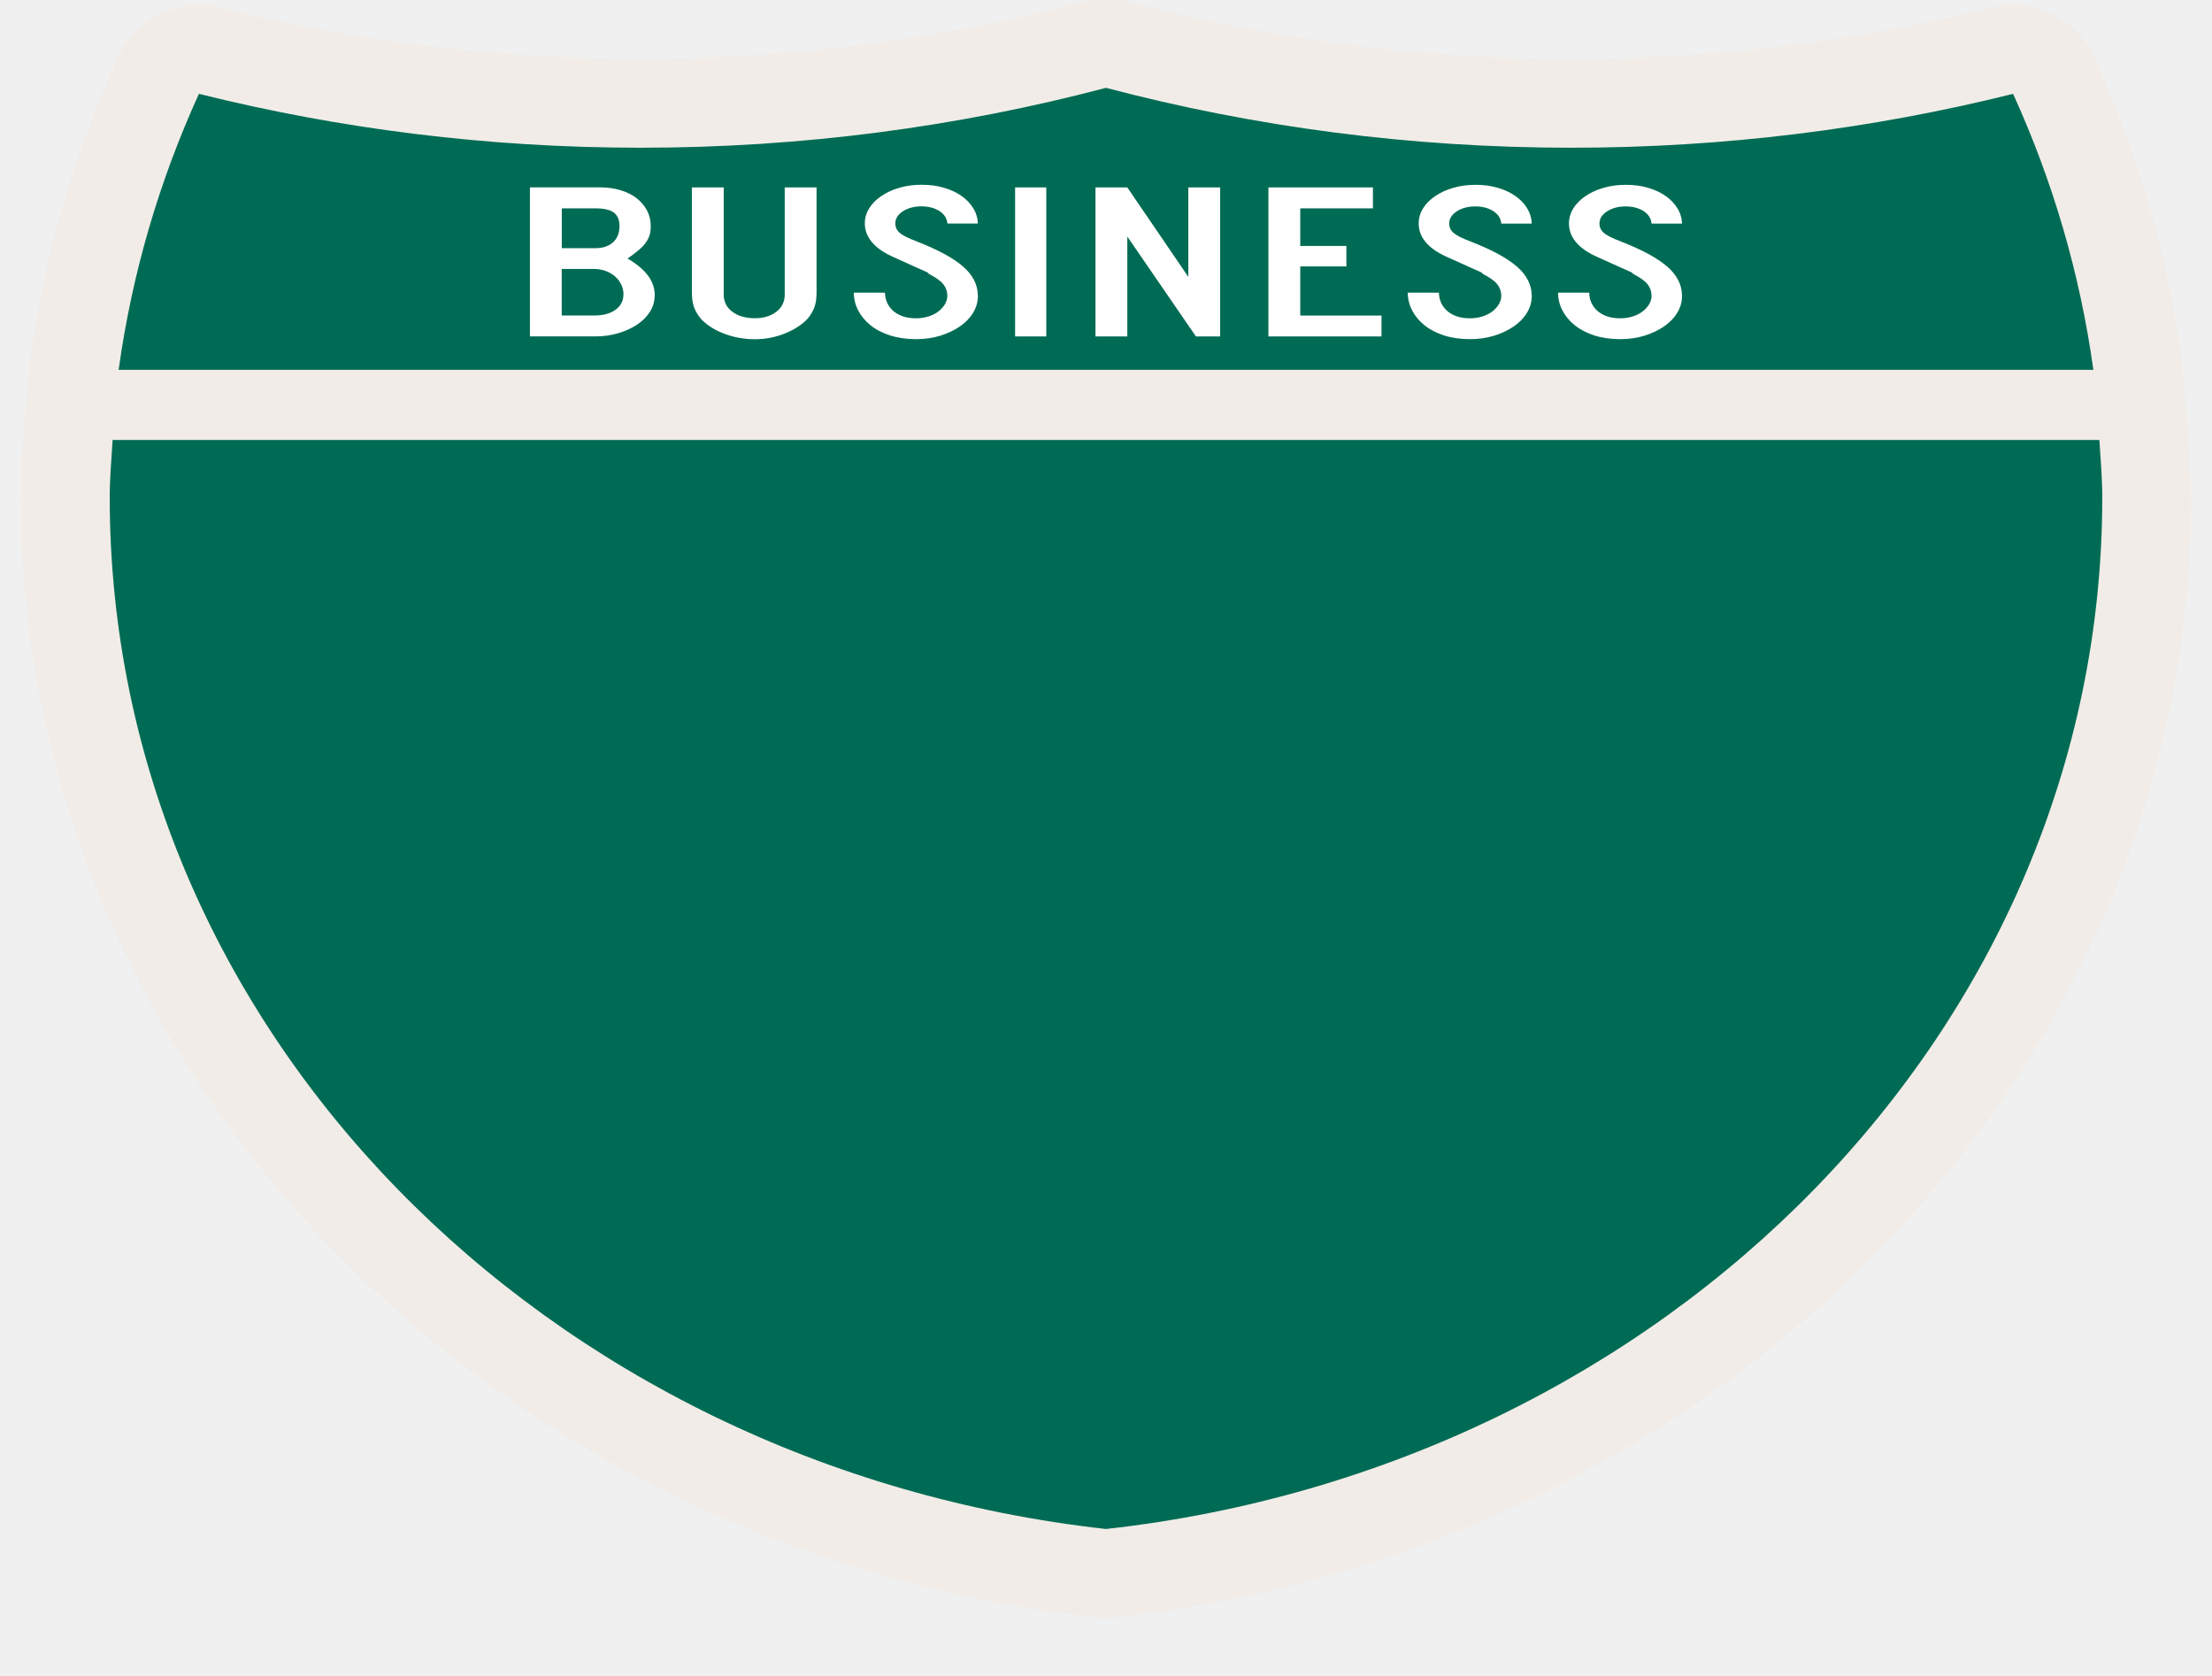
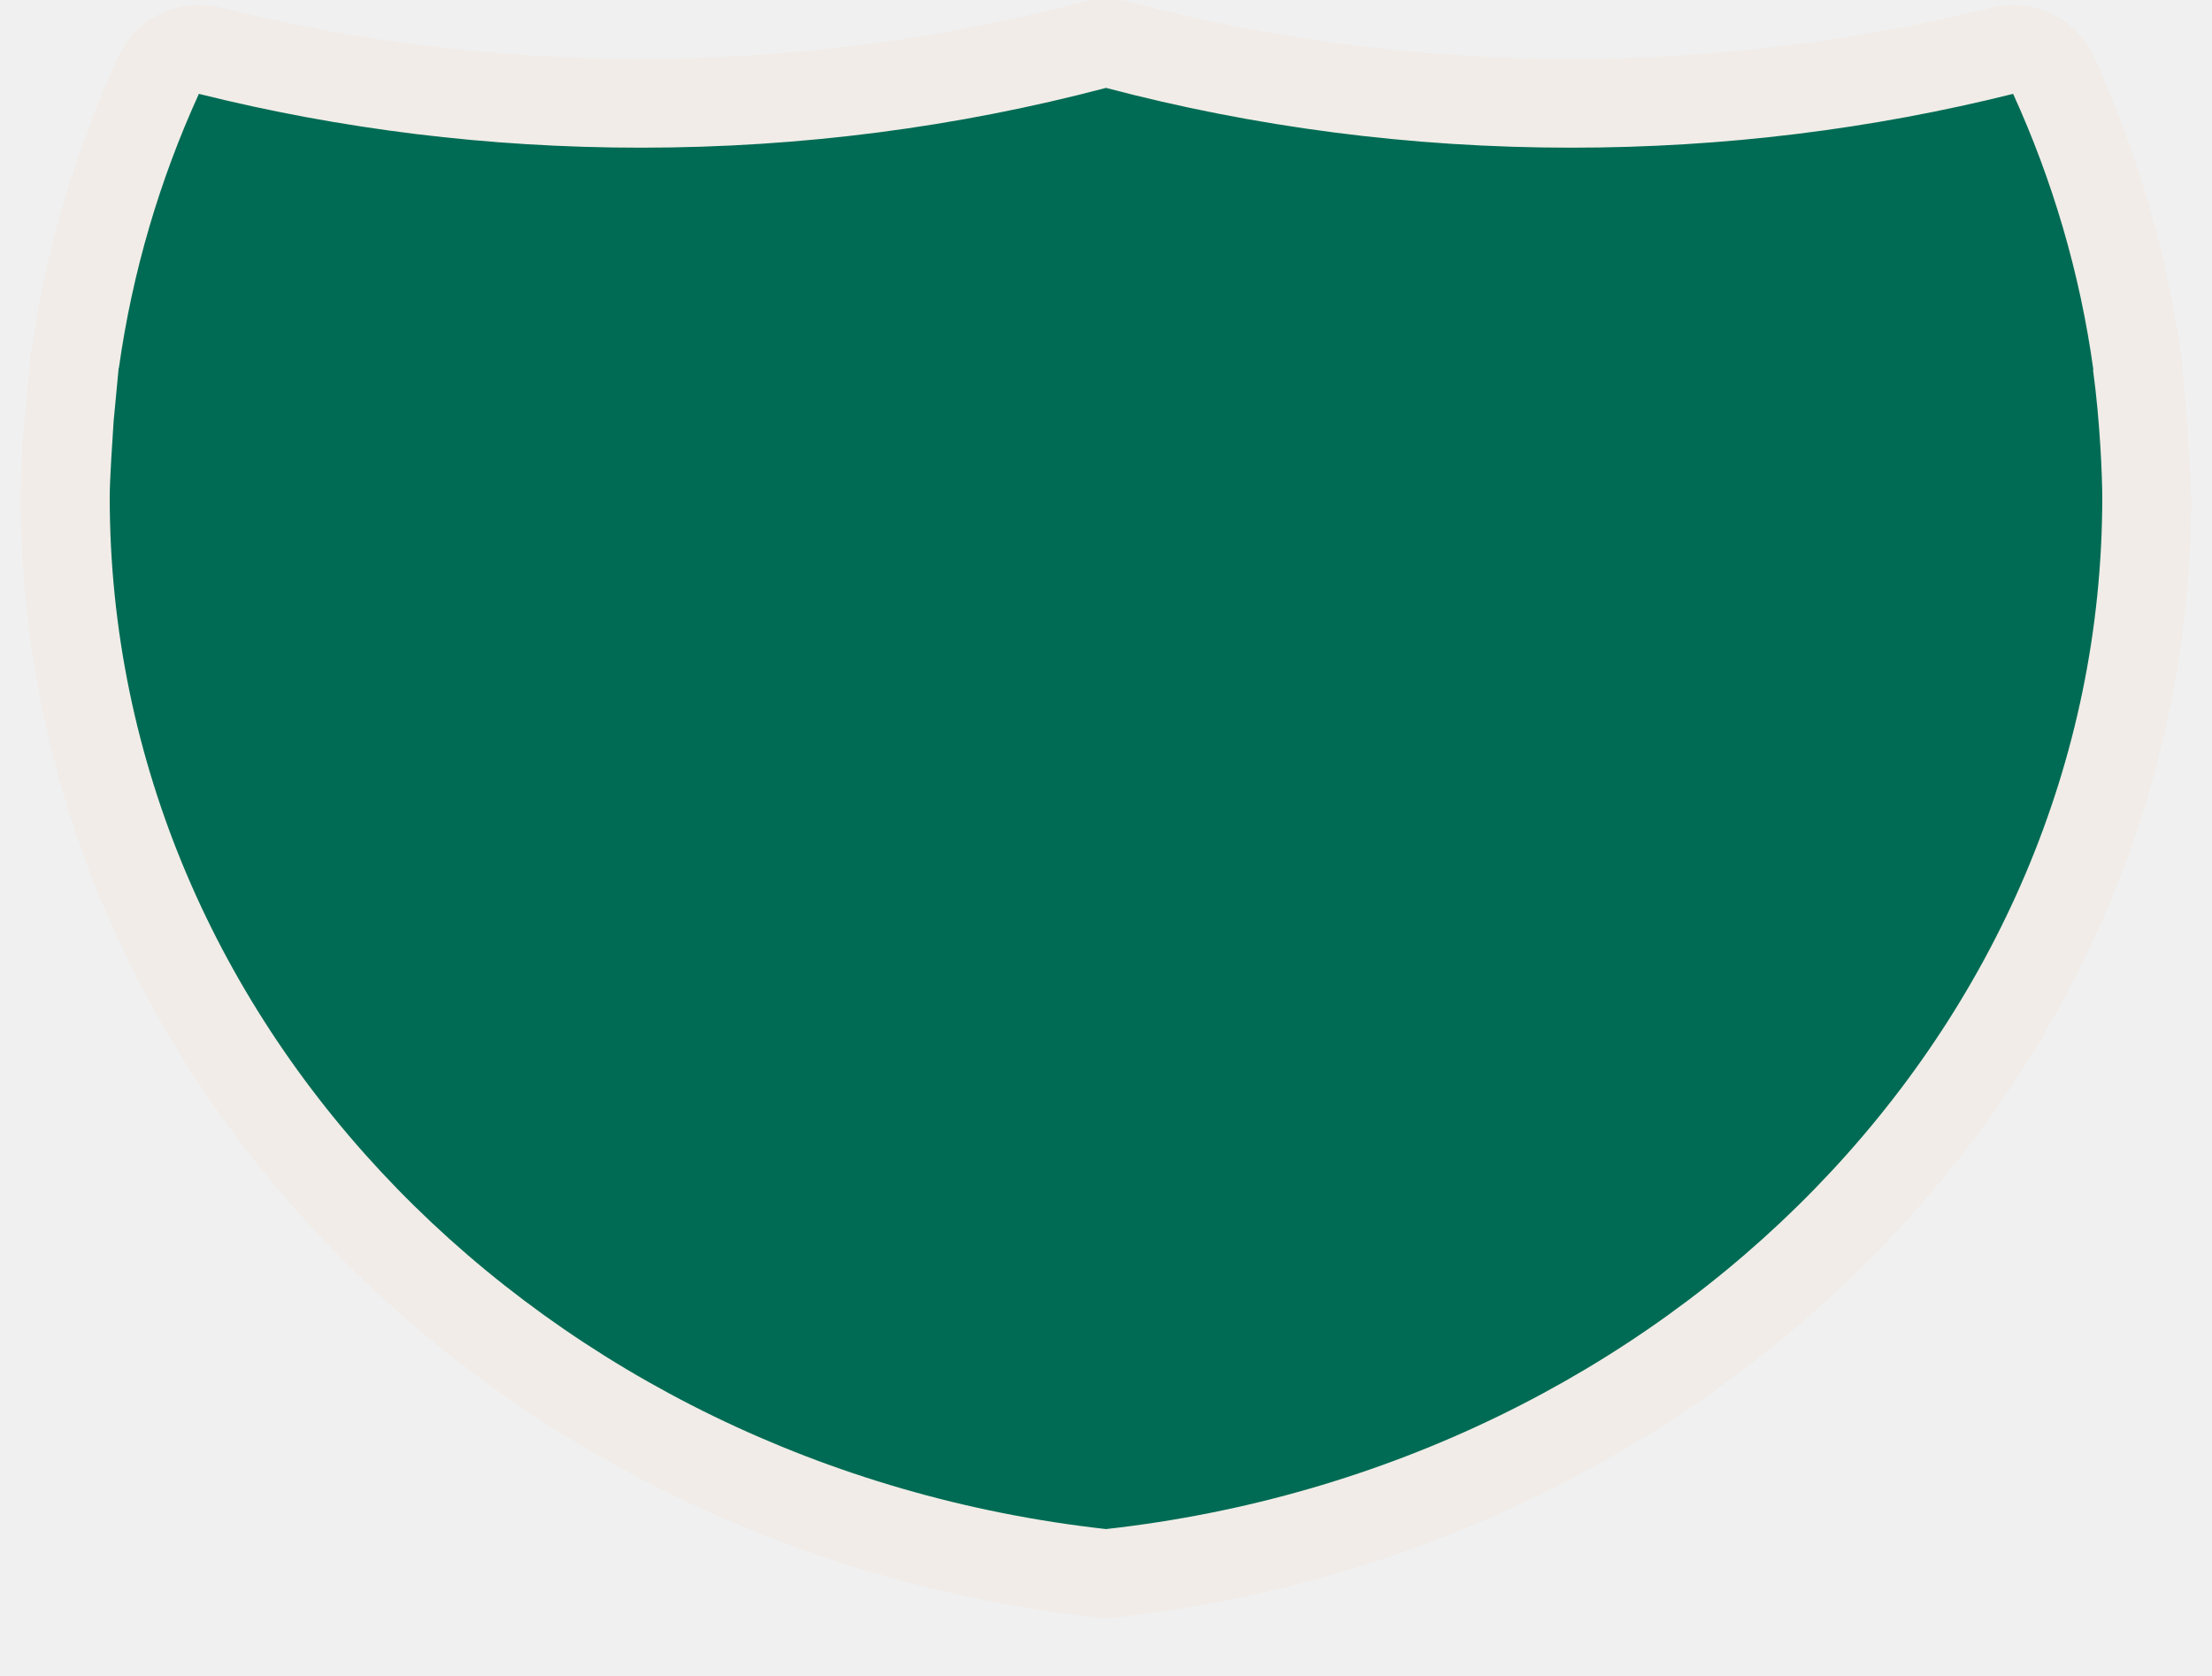
<svg xmlns="http://www.w3.org/2000/svg" version="1.1" id="Слой_1" x="0px" y="0px" width="33" height="25" viewBox="0 0 33 25" enable-background="new 0 0 17.143 17.17" xml:space="preserve">
  <defs id="defs11" />
  <path style="opacity:0.781;fill:#f1eae4;fill-opacity:1" d="m 16.443,-0.014 c -0.095,0.004 -0.189,0.019 -0.281,0.043 -2.096,0.553 -4.311,0.85 -6.604,0.85 -2.172,0 -4.274,-0.265 -6.271,-0.764 C 2.668,-0.039 2.027,0.271 1.762,0.852 1.121,2.258 0.675,3.762 0.457,5.334 0.35,6.459 0.326,6.582 0.312,7.418 c 0,8.647 7.064,15.707 16.041,16.707 0.097,0.011 0.196,0.011 0.293,0 C 25.624,23.125 32.688,16.065 32.688,7.418 32.655,6.674 32.628,6.232 32.543,5.334 32.325,3.762 31.879,2.258 31.238,0.852 30.973,0.271 30.332,-0.039 29.713,0.115 c -1.997,0.498 -4.1,0.764 -6.271,0.764 -2.292,0 -4.507,-0.297 -6.604,-0.85 -0.129,-0.034 -0.262,-0.049 -0.395,-0.043 z" id="path4160" />
-   <path style="fill:#006b54;fill-opacity:1" d="m 1.68,6.563 c -0.017,0.284 -0.043,0.566 -0.043,0.854 0,7.924 6.488,14.458 14.863,15.391 8.375,-0.933 14.863,-7.467 14.863,-15.391 0,-0.288 -0.026,-0.57 -0.043,-0.854 l -29.64,0 z" id="path13" />
-   <g transform="matrix(0.0413045,0,0,0.03845304,1.010838,0.7097854)" id="g15" style="fill:#006b54;fill-opacity:1">
-     <path id="path17" style="fill:#006b54;fill-opacity:1" d="m 47.378,17.943 c 50.892,13.635 104.388,20.906 159.582,20.906 58.261,0 114.629,-8.101 168.04,-23.238 53.411,15.137 109.779,23.238 168.04,23.238 55.194,0 108.69,-7.271 159.581,-20.906 14.262,33.625 24.164,69.546 28.996,107.056 l -713.235,0 C 23.215,87.489 33.116,51.567 47.378,17.943 Z" />
-   </g>
-   <path style="font-style:normal;font-variant:normal;font-weight:normal;font-stretch:normal;font-size:94.314px;line-height:125%;font-family:'Roadgeek 2005 Series C';text-align:center;writing-mode:lr-tb;text-anchor:middle;fill:#ffffff;fill-opacity:1" d="m 9.766,4.412 c -2.4e-6,0.084 -0.023,0.163 -0.069,0.237 -0.046,0.074 -0.11,0.138 -0.19,0.192 -0.081,0.054 -0.175,0.097 -0.282,0.129 -0.107,0.032 -0.222,0.048 -0.344,0.048 l -0.975,0 0,-2.223 1.044,0 c 0.112,2.3e-6 0.214,0.014 0.307,0.042 0.092,0.028 0.172,0.067 0.238,0.118 0.066,0.051 0.118,0.112 0.156,0.182 0.038,0.071 0.057,0.149 0.057,0.236 -2.5e-6,0.051 -0.006,0.096 -0.017,0.134 -0.012,0.039 -0.031,0.076 -0.057,0.113 -0.026,0.036 -0.062,0.074 -0.106,0.111 -0.045,0.038 -0.1,0.08 -0.166,0.126 0.125,0.071 0.224,0.152 0.297,0.244 0.073,0.092 0.109,0.195 0.109,0.31 l 0,0 z M 9.242,3.373 C 9.242,3.28 9.214,3.213 9.158,3.171 9.102,3.129 9.009,3.108 8.881,3.108 l -0.5,0 0,0.594 0.5,0 c 0.112,8e-7 0.2,-0.029 0.265,-0.088 0.064,-0.059 0.096,-0.139 0.096,-0.241 l 0,0 z m 0.059,1.015 c -2.4e-6,-0.053 -0.012,-0.102 -0.035,-0.148 -0.023,-0.045 -0.054,-0.085 -0.094,-0.12 -0.04,-0.034 -0.087,-0.061 -0.141,-0.08 -0.054,-0.019 -0.111,-0.028 -0.171,-0.028 l -0.48,0 0,0.694 0.48,0 C 8.996,4.707 9.103,4.679 9.182,4.621 9.262,4.564 9.301,4.486 9.301,4.389 l 0,0 z M 12.182,4.356 c -3e-6,0.044 -0.002,0.084 -0.007,0.12 -0.005,0.035 -0.012,0.068 -0.022,0.098 -0.01,0.03 -0.023,0.059 -0.04,0.088 -0.017,0.029 -0.036,0.058 -0.059,0.086 -0.082,0.091 -0.195,0.165 -0.339,0.224 -0.144,0.059 -0.294,0.088 -0.453,0.088 -0.165,0 -0.321,-0.029 -0.468,-0.086 -0.147,-0.058 -0.261,-0.133 -0.344,-0.226 -0.023,-0.029 -0.043,-0.058 -0.059,-0.086 -0.017,-0.029 -0.03,-0.058 -0.04,-0.088 -0.01,-0.03 -0.017,-0.063 -0.022,-0.098 -0.005,-0.035 -0.007,-0.075 -0.007,-0.12 l 0,-1.56 0.475,0 0,1.6 c 0,0.106 0.043,0.191 0.129,0.255 0.086,0.064 0.198,0.096 0.336,0.096 0.129,9e-7 0.235,-0.032 0.319,-0.096 0.084,-0.064 0.126,-0.149 0.126,-0.255 l 0,-1.6 0.475,0 0,1.56 0,0 z m 2.407,0.056 c -3e-6,0.091 -0.024,0.175 -0.072,0.254 -0.048,0.079 -0.114,0.147 -0.198,0.204 -0.084,0.058 -0.181,0.103 -0.292,0.138 -0.111,0.034 -0.23,0.051 -0.359,0.051 -0.145,0 -0.275,-0.019 -0.391,-0.056 -0.115,-0.038 -0.213,-0.088 -0.292,-0.153 -0.079,-0.064 -0.14,-0.138 -0.183,-0.222 -0.043,-0.084 -0.064,-0.171 -0.064,-0.262 l 0.465,0 c -2e-6,0.046 0.009,0.092 0.027,0.138 0.018,0.045 0.046,0.086 0.084,0.123 0.038,0.037 0.086,0.066 0.144,0.088 0.058,0.022 0.128,0.033 0.21,0.033 0.063,8e-7 0.123,-0.009 0.181,-0.027 0.058,-0.018 0.107,-0.042 0.148,-0.073 0.041,-0.031 0.074,-0.067 0.099,-0.108 0.025,-0.041 0.037,-0.084 0.037,-0.128 -3e-6,-0.064 -0.02,-0.121 -0.059,-0.171 -0.04,-0.05 -0.109,-0.1 -0.208,-0.151 -0.017,-0.011 -0.023,-0.017 -0.02,-0.018 0.003,-0.001 -0.007,-0.007 -0.03,-0.018 -0.023,-0.011 -0.072,-0.033 -0.146,-0.065 C 13.597,3.957 13.476,3.902 13.308,3.825 13.173,3.763 13.071,3.69 13.004,3.607 12.936,3.524 12.902,3.433 12.902,3.333 c 0,-0.08 0.021,-0.154 0.064,-0.224 0.043,-0.07 0.103,-0.131 0.181,-0.184 0.078,-0.053 0.167,-0.095 0.27,-0.124 0.102,-0.03 0.213,-0.045 0.331,-0.045 0.119,2.2e-6 0.228,0.014 0.329,0.043 0.101,0.029 0.188,0.069 0.262,0.12 0.074,0.051 0.134,0.112 0.178,0.183 0.045,0.071 0.068,0.148 0.072,0.232 l -0.455,0 c -0.007,-0.077 -0.046,-0.139 -0.119,-0.186 -0.073,-0.046 -0.162,-0.07 -0.267,-0.07 -0.109,2e-6 -0.201,0.024 -0.277,0.073 -0.076,0.049 -0.114,0.11 -0.114,0.182 -10e-7,0.055 0.021,0.102 0.064,0.139 0.043,0.038 0.125,0.08 0.247,0.126 0.32,0.124 0.553,0.25 0.7,0.378 0.147,0.128 0.22,0.273 0.22,0.435 l 0,0 z m 0.555,0.607 0,-2.223 0.465,0 0,2.223 -0.465,0 z m 2.698,0 -1.024,-1.49 0,1.49 -0.475,0 0,-2.223 0.475,0 0.91,1.334 0,-1.334 0.475,0 0,2.223 -0.361,0 z m 1.081,0 0,-2.223 1.559,0 0,0.312 -1.084,0 0,0.561 0.688,0 0,0.305 -0.688,0 0,0.733 1.212,0 0,0.312 -1.687,0 z m 3.929,-0.607 c -3e-6,0.091 -0.024,0.175 -0.072,0.254 -0.048,0.079 -0.114,0.147 -0.198,0.204 -0.084,0.058 -0.181,0.103 -0.292,0.138 -0.111,0.034 -0.23,0.051 -0.359,0.051 -0.145,0 -0.275,-0.019 -0.391,-0.056 C 21.426,4.965 21.328,4.914 21.249,4.85 21.17,4.786 21.109,4.712 21.066,4.628 21.023,4.544 21.002,4.456 21.002,4.366 l 0.465,0 c -1e-6,0.046 0.009,0.092 0.027,0.138 0.018,0.045 0.046,0.086 0.084,0.123 0.038,0.037 0.086,0.066 0.144,0.088 0.058,0.022 0.128,0.033 0.21,0.033 0.063,0 0.123,-0.009 0.181,-0.027 0.058,-0.018 0.107,-0.042 0.148,-0.073 0.041,-0.031 0.074,-0.067 0.099,-0.108 0.025,-0.041 0.037,-0.084 0.037,-0.128 -3e-6,-0.064 -0.02,-0.121 -0.059,-0.171 -0.04,-0.05 -0.109,-0.1 -0.208,-0.151 -0.017,-0.011 -0.023,-0.017 -0.02,-0.018 0.003,-0.001 -0.007,-0.007 -0.03,-0.018 -0.023,-0.011 -0.072,-0.033 -0.146,-0.065 -0.074,-0.032 -0.195,-0.087 -0.364,-0.164 -0.135,-0.062 -0.237,-0.134 -0.304,-0.217 -0.068,-0.083 -0.101,-0.174 -0.101,-0.274 0,-0.08 0.021,-0.154 0.064,-0.224 0.043,-0.07 0.103,-0.131 0.181,-0.184 0.078,-0.053 0.167,-0.095 0.27,-0.124 0.102,-0.03 0.213,-0.045 0.331,-0.045 0.119,2.2e-6 0.228,0.014 0.329,0.043 0.101,0.029 0.188,0.069 0.262,0.12 0.074,0.051 0.134,0.112 0.178,0.183 0.045,0.071 0.068,0.148 0.072,0.232 l -0.455,0 c -0.007,-0.077 -0.046,-0.139 -0.119,-0.186 -0.073,-0.046 -0.162,-0.07 -0.267,-0.07 -0.109,2.1e-6 -0.201,0.024 -0.277,0.073 -0.076,0.049 -0.114,0.11 -0.114,0.182 -2e-6,0.055 0.021,0.102 0.064,0.139 0.043,0.038 0.125,0.08 0.247,0.126 0.32,0.124 0.553,0.25 0.7,0.378 0.147,0.128 0.22,0.273 0.22,0.435 l 0,0 z m 2.242,0 c -2e-6,0.091 -0.024,0.175 -0.072,0.254 -0.048,0.079 -0.114,0.147 -0.198,0.204 -0.084,0.058 -0.181,0.103 -0.292,0.138 -0.111,0.034 -0.23,0.051 -0.359,0.051 -0.145,0 -0.275,-0.019 -0.391,-0.056 C 23.668,4.965 23.57,4.914 23.491,4.85 23.412,4.786 23.351,4.712 23.308,4.628 23.265,4.544 23.244,4.456 23.244,4.366 l 0.465,0 c 0,0.046 0.009,0.092 0.027,0.138 0.018,0.045 0.046,0.086 0.084,0.123 0.038,0.037 0.086,0.066 0.144,0.088 0.058,0.022 0.128,0.033 0.21,0.033 0.063,0 0.123,-0.009 0.181,-0.027 0.058,-0.018 0.107,-0.042 0.148,-0.073 0.041,-0.031 0.074,-0.067 0.099,-0.108 0.025,-0.041 0.037,-0.084 0.037,-0.128 -10e-7,-0.064 -0.02,-0.121 -0.059,-0.171 -0.04,-0.05 -0.109,-0.1 -0.208,-0.151 -0.017,-0.011 -0.023,-0.017 -0.02,-0.018 0.003,-0.001 -0.007,-0.007 -0.03,-0.018 -0.023,-0.011 -0.072,-0.033 -0.146,-0.065 -0.074,-0.032 -0.195,-0.087 -0.364,-0.164 -0.135,-0.062 -0.237,-0.134 -0.304,-0.217 -0.068,-0.083 -0.101,-0.174 -0.101,-0.274 0,-0.08 0.021,-0.154 0.064,-0.224 0.043,-0.07 0.103,-0.131 0.181,-0.184 0.078,-0.053 0.167,-0.095 0.27,-0.124 0.102,-0.03 0.213,-0.045 0.331,-0.045 0.119,2.2e-6 0.228,0.014 0.329,0.043 0.101,0.029 0.188,0.069 0.262,0.12 0.074,0.051 0.134,0.112 0.178,0.183 0.045,0.071 0.068,0.148 0.072,0.232 l -0.455,0 c -0.007,-0.077 -0.046,-0.139 -0.119,-0.186 -0.073,-0.046 -0.162,-0.07 -0.267,-0.07 -0.109,2.1e-6 -0.201,0.024 -0.277,0.073 -0.076,0.049 -0.114,0.11 -0.114,0.182 -1e-6,0.055 0.021,0.102 0.064,0.139 0.043,0.038 0.125,0.08 0.247,0.126 0.32,0.124 0.553,0.25 0.7,0.378 0.147,0.128 0.22,0.273 0.22,0.435 l 0,0 z" id="text6060" />
+   <path style="fill:#006b54;fill-opacity:1" d="M 16.5 1.311 C 14.294 1.893 11.965 2.203 9.559 2.203 C 7.279 2.203 5.069 1.925 2.967 1.4 C 2.381 2.687 1.974 4.06 1.773 5.494 L 1.77 5.494 L 1.695 6.285 C 1.678 6.569 1.637 7.13 1.637 7.418 C 1.637 15.341 8.125 21.876 16.5 22.809 C 24.875 21.876 31.363 15.341 31.363 7.418 C 31.363 7.133 31.332 6.299 31.225 5.516 L 31.23 5.516 C 31.031 4.073 30.622 2.693 30.033 1.4 C 27.931 1.925 25.721 2.203 23.441 2.203 C 21.035 2.203 18.706 1.893 16.5 1.311 z " id="path13" />
</svg>
